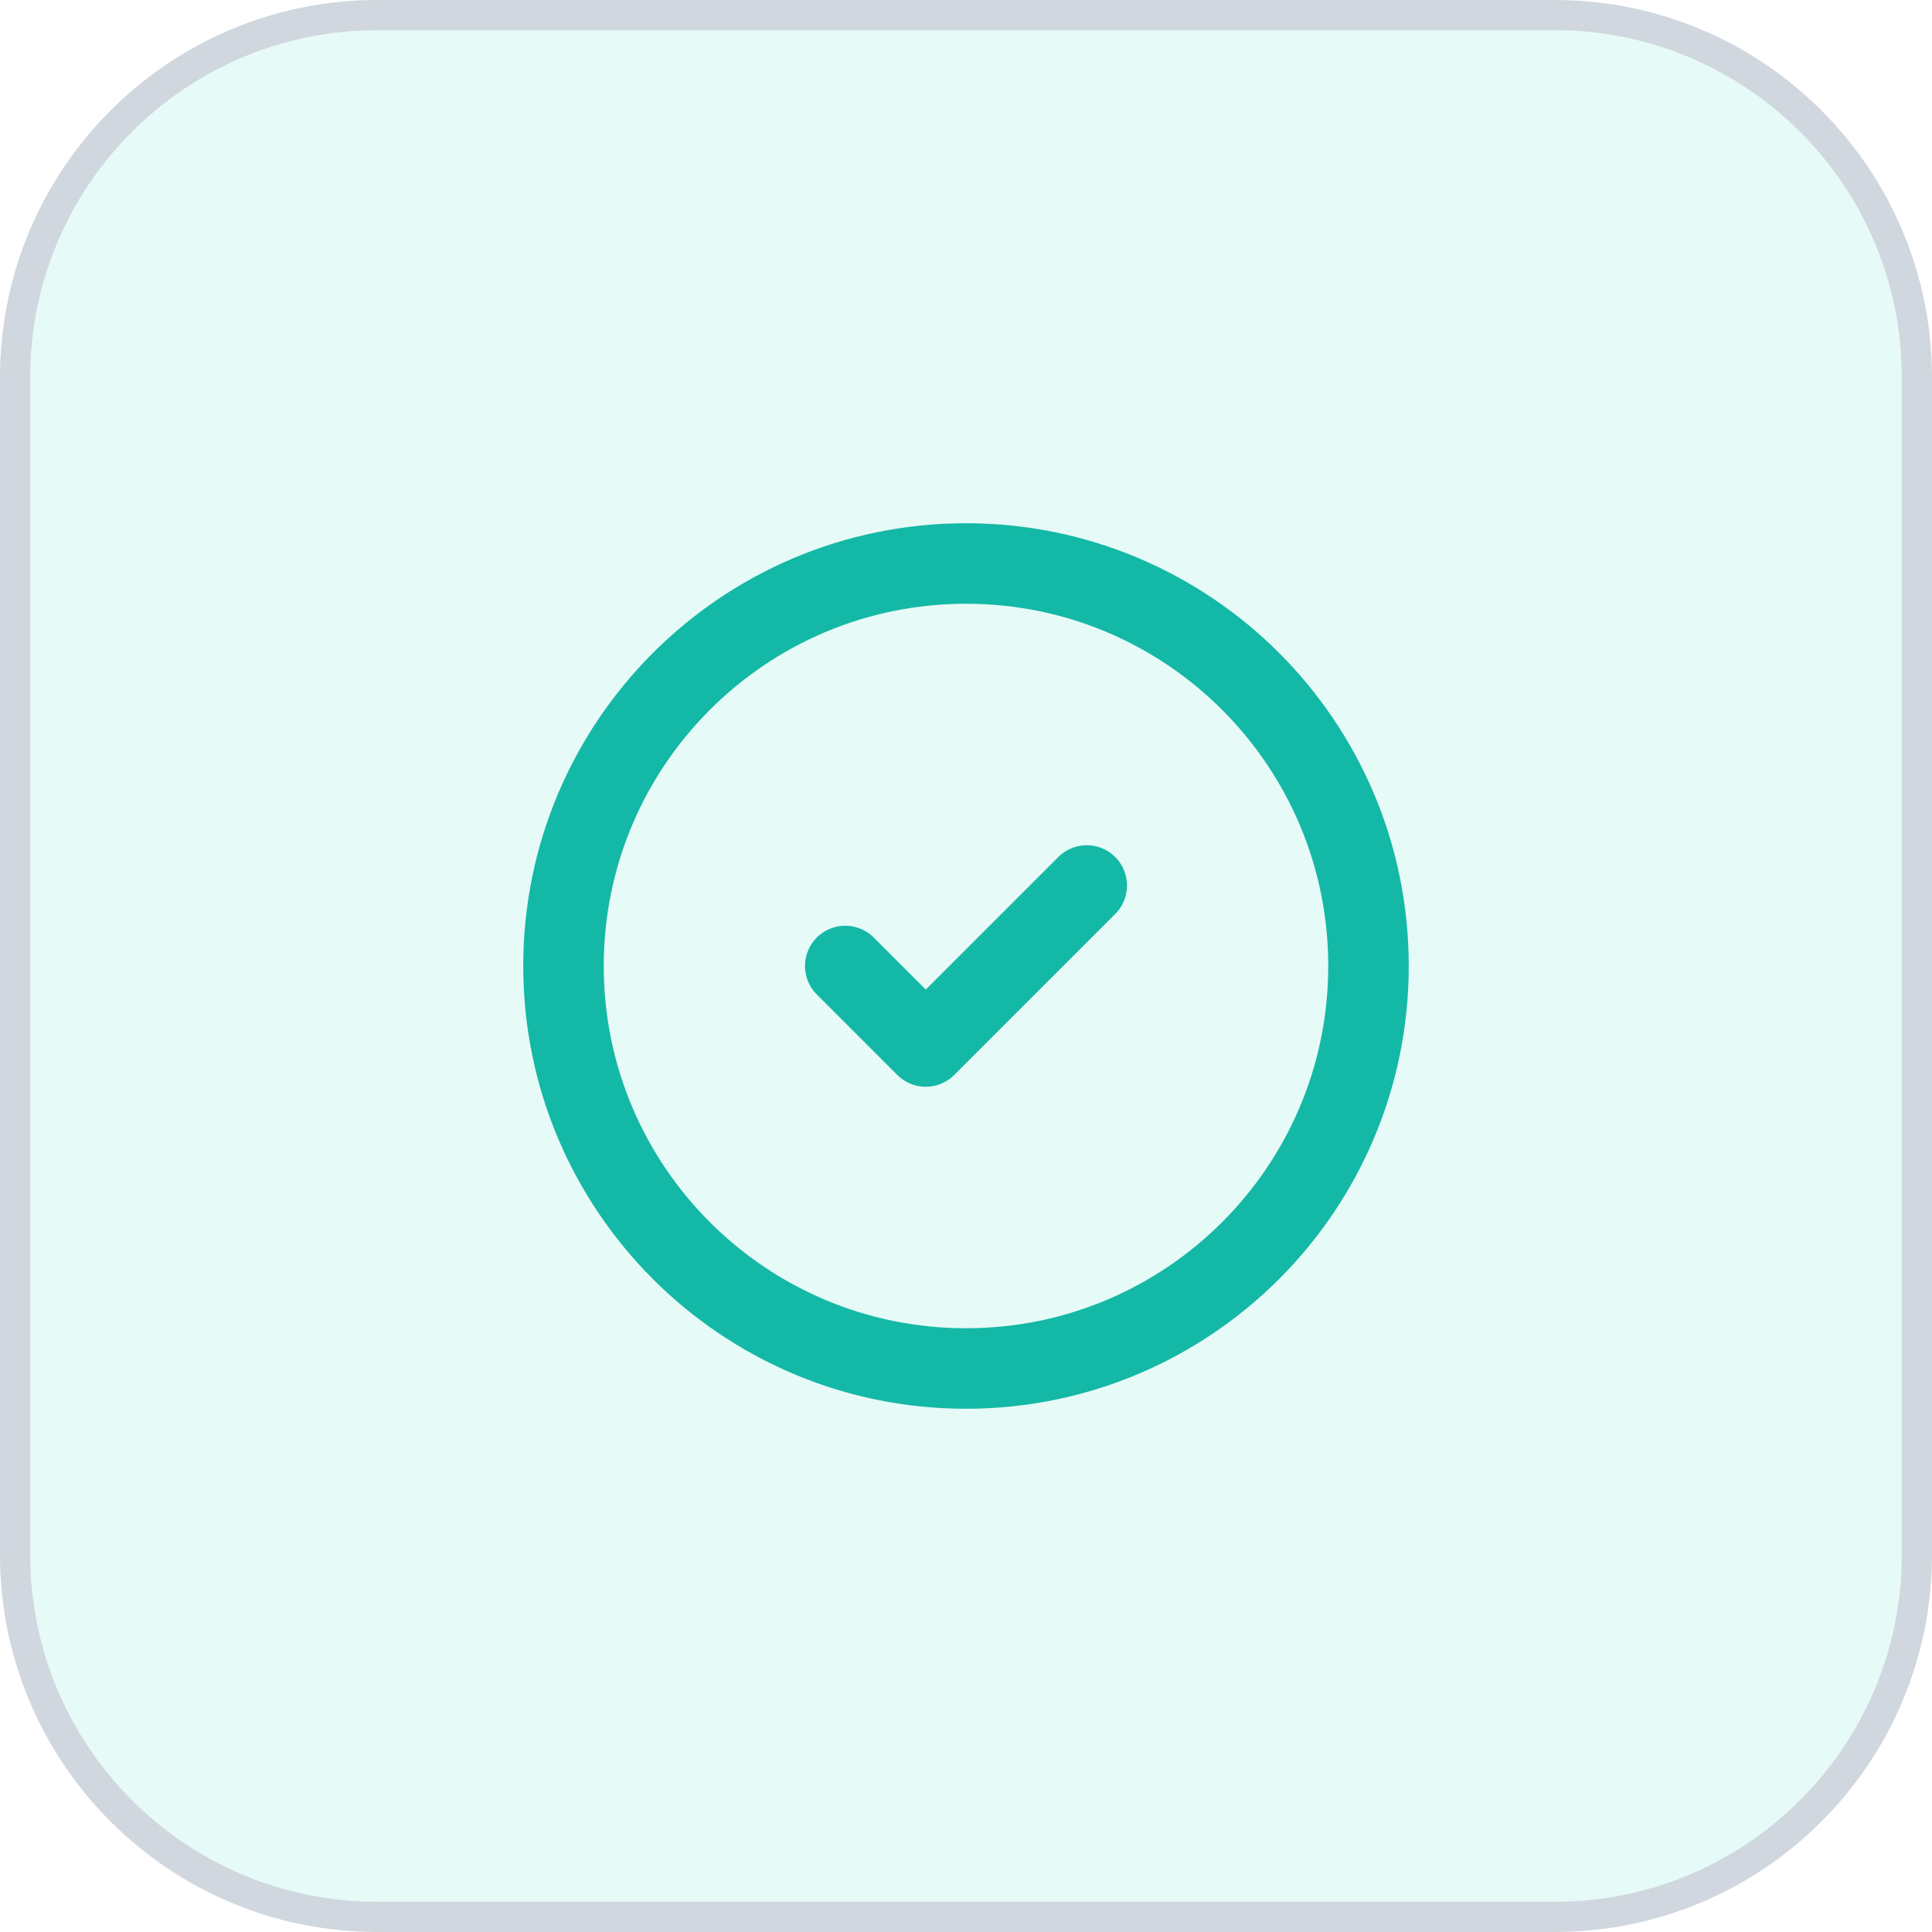
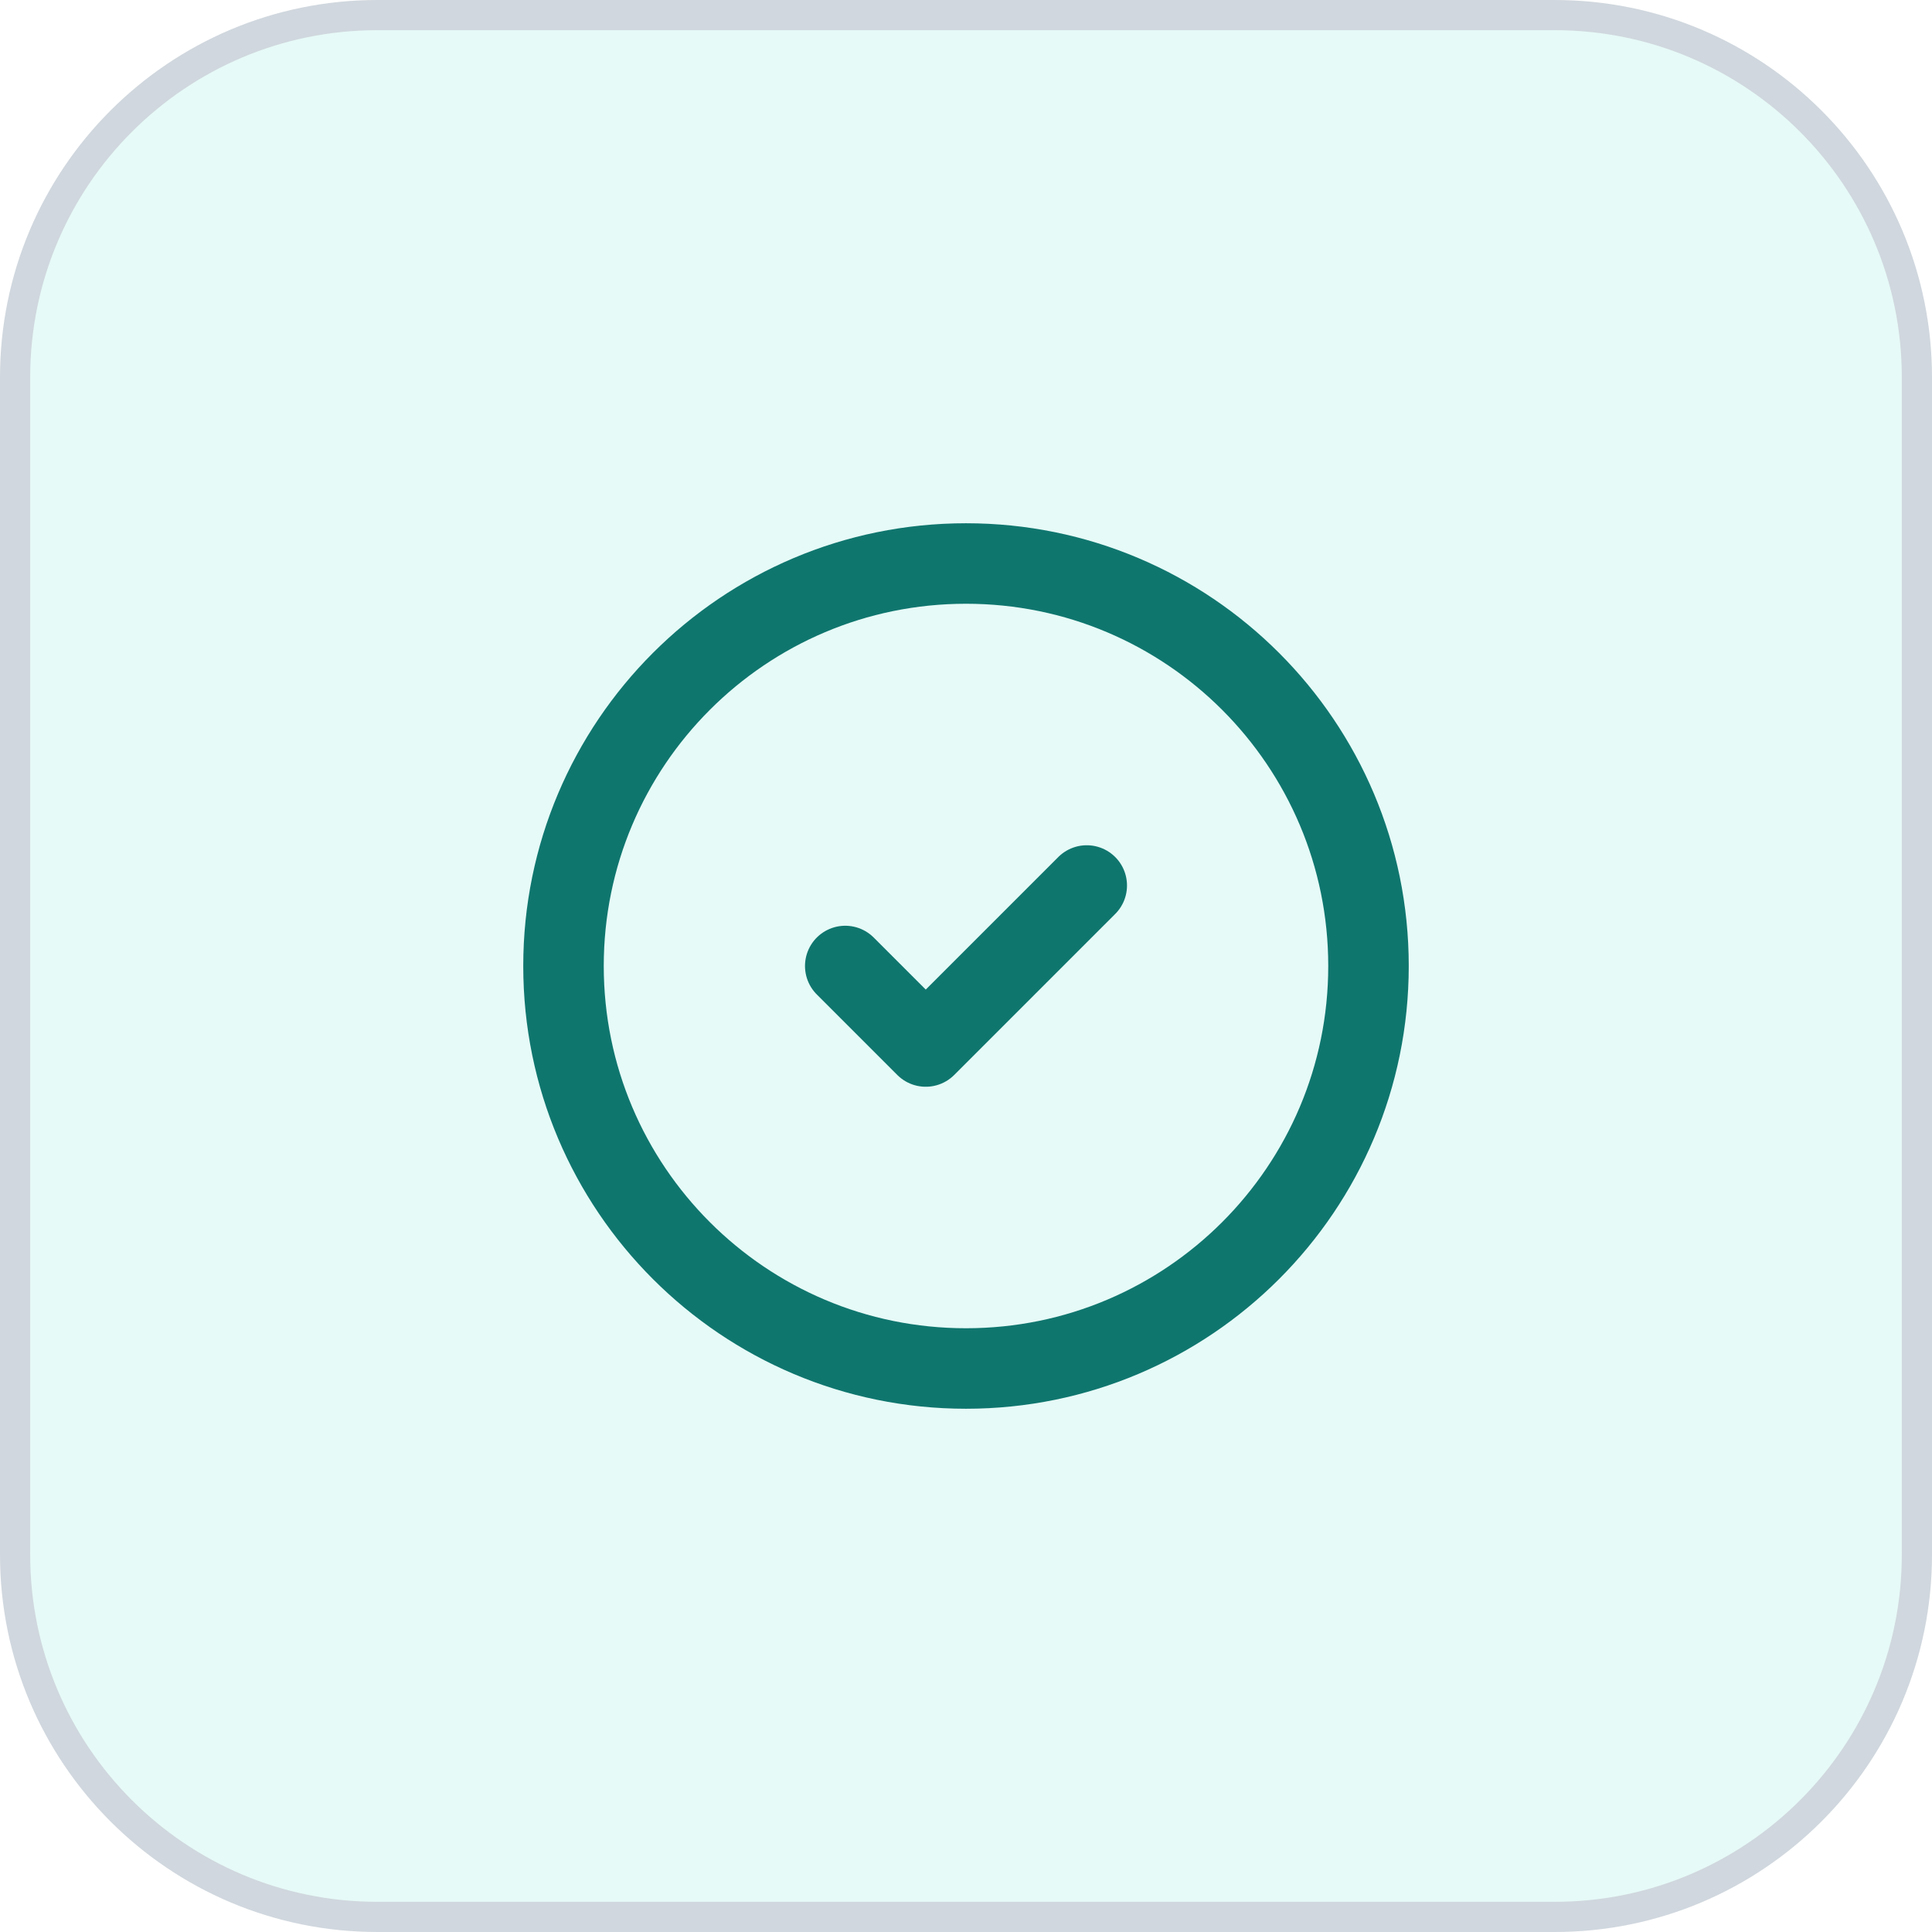
<svg xmlns="http://www.w3.org/2000/svg" width="64" height="64" viewBox="0 0 64 64" role="img" aria-label="check icon">
  <rect x="0.5" y="0.5" width="63" height="63" rx="12" fill="#E6FAF7" stroke="#D0D7DE" />
-   <g transform="translate(16 16) scale(1.333333)" fill="none" stroke="#14B8A6" stroke-width="2" stroke-linecap="round" stroke-linejoin="round">
+   <g transform="translate(16 16) scale(1.333333)" fill="none" stroke="#0F766E" stroke-width="2" stroke-linecap="round" stroke-linejoin="round">
    <circle cx="12" cy="12" r="10" />
    <path d="m9 12 2 2 4-4" />
  </g>
</svg>
